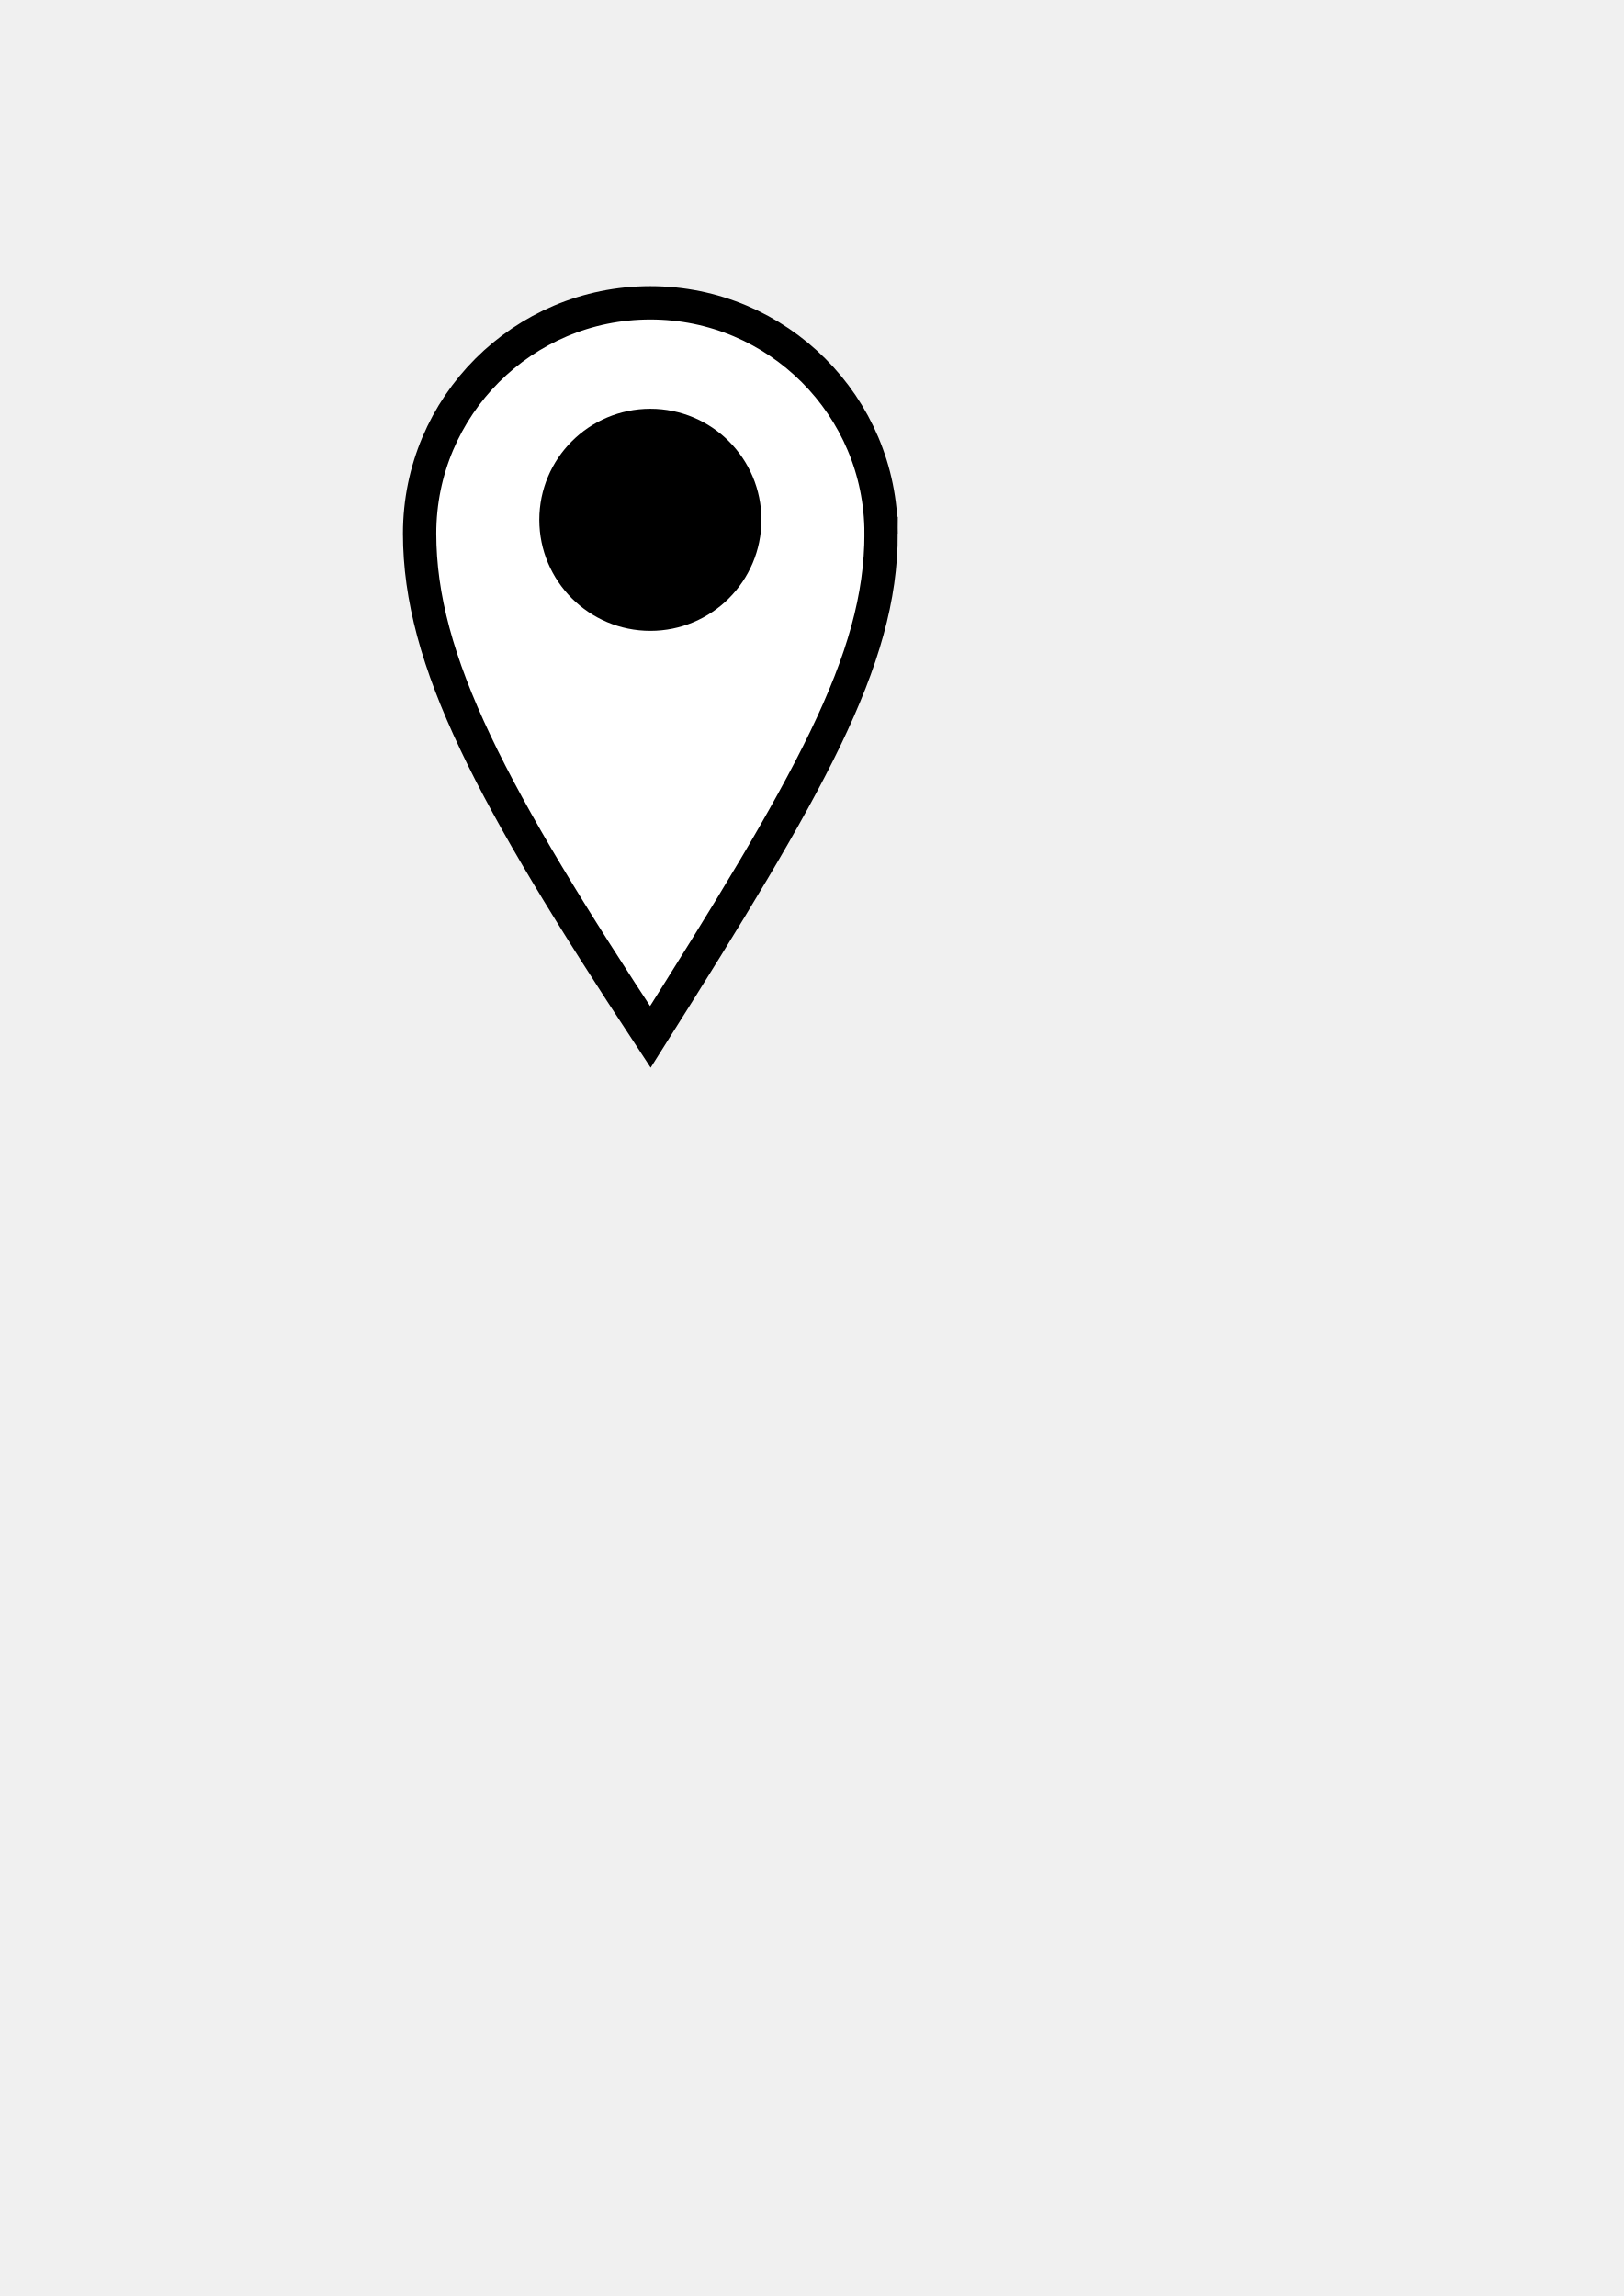
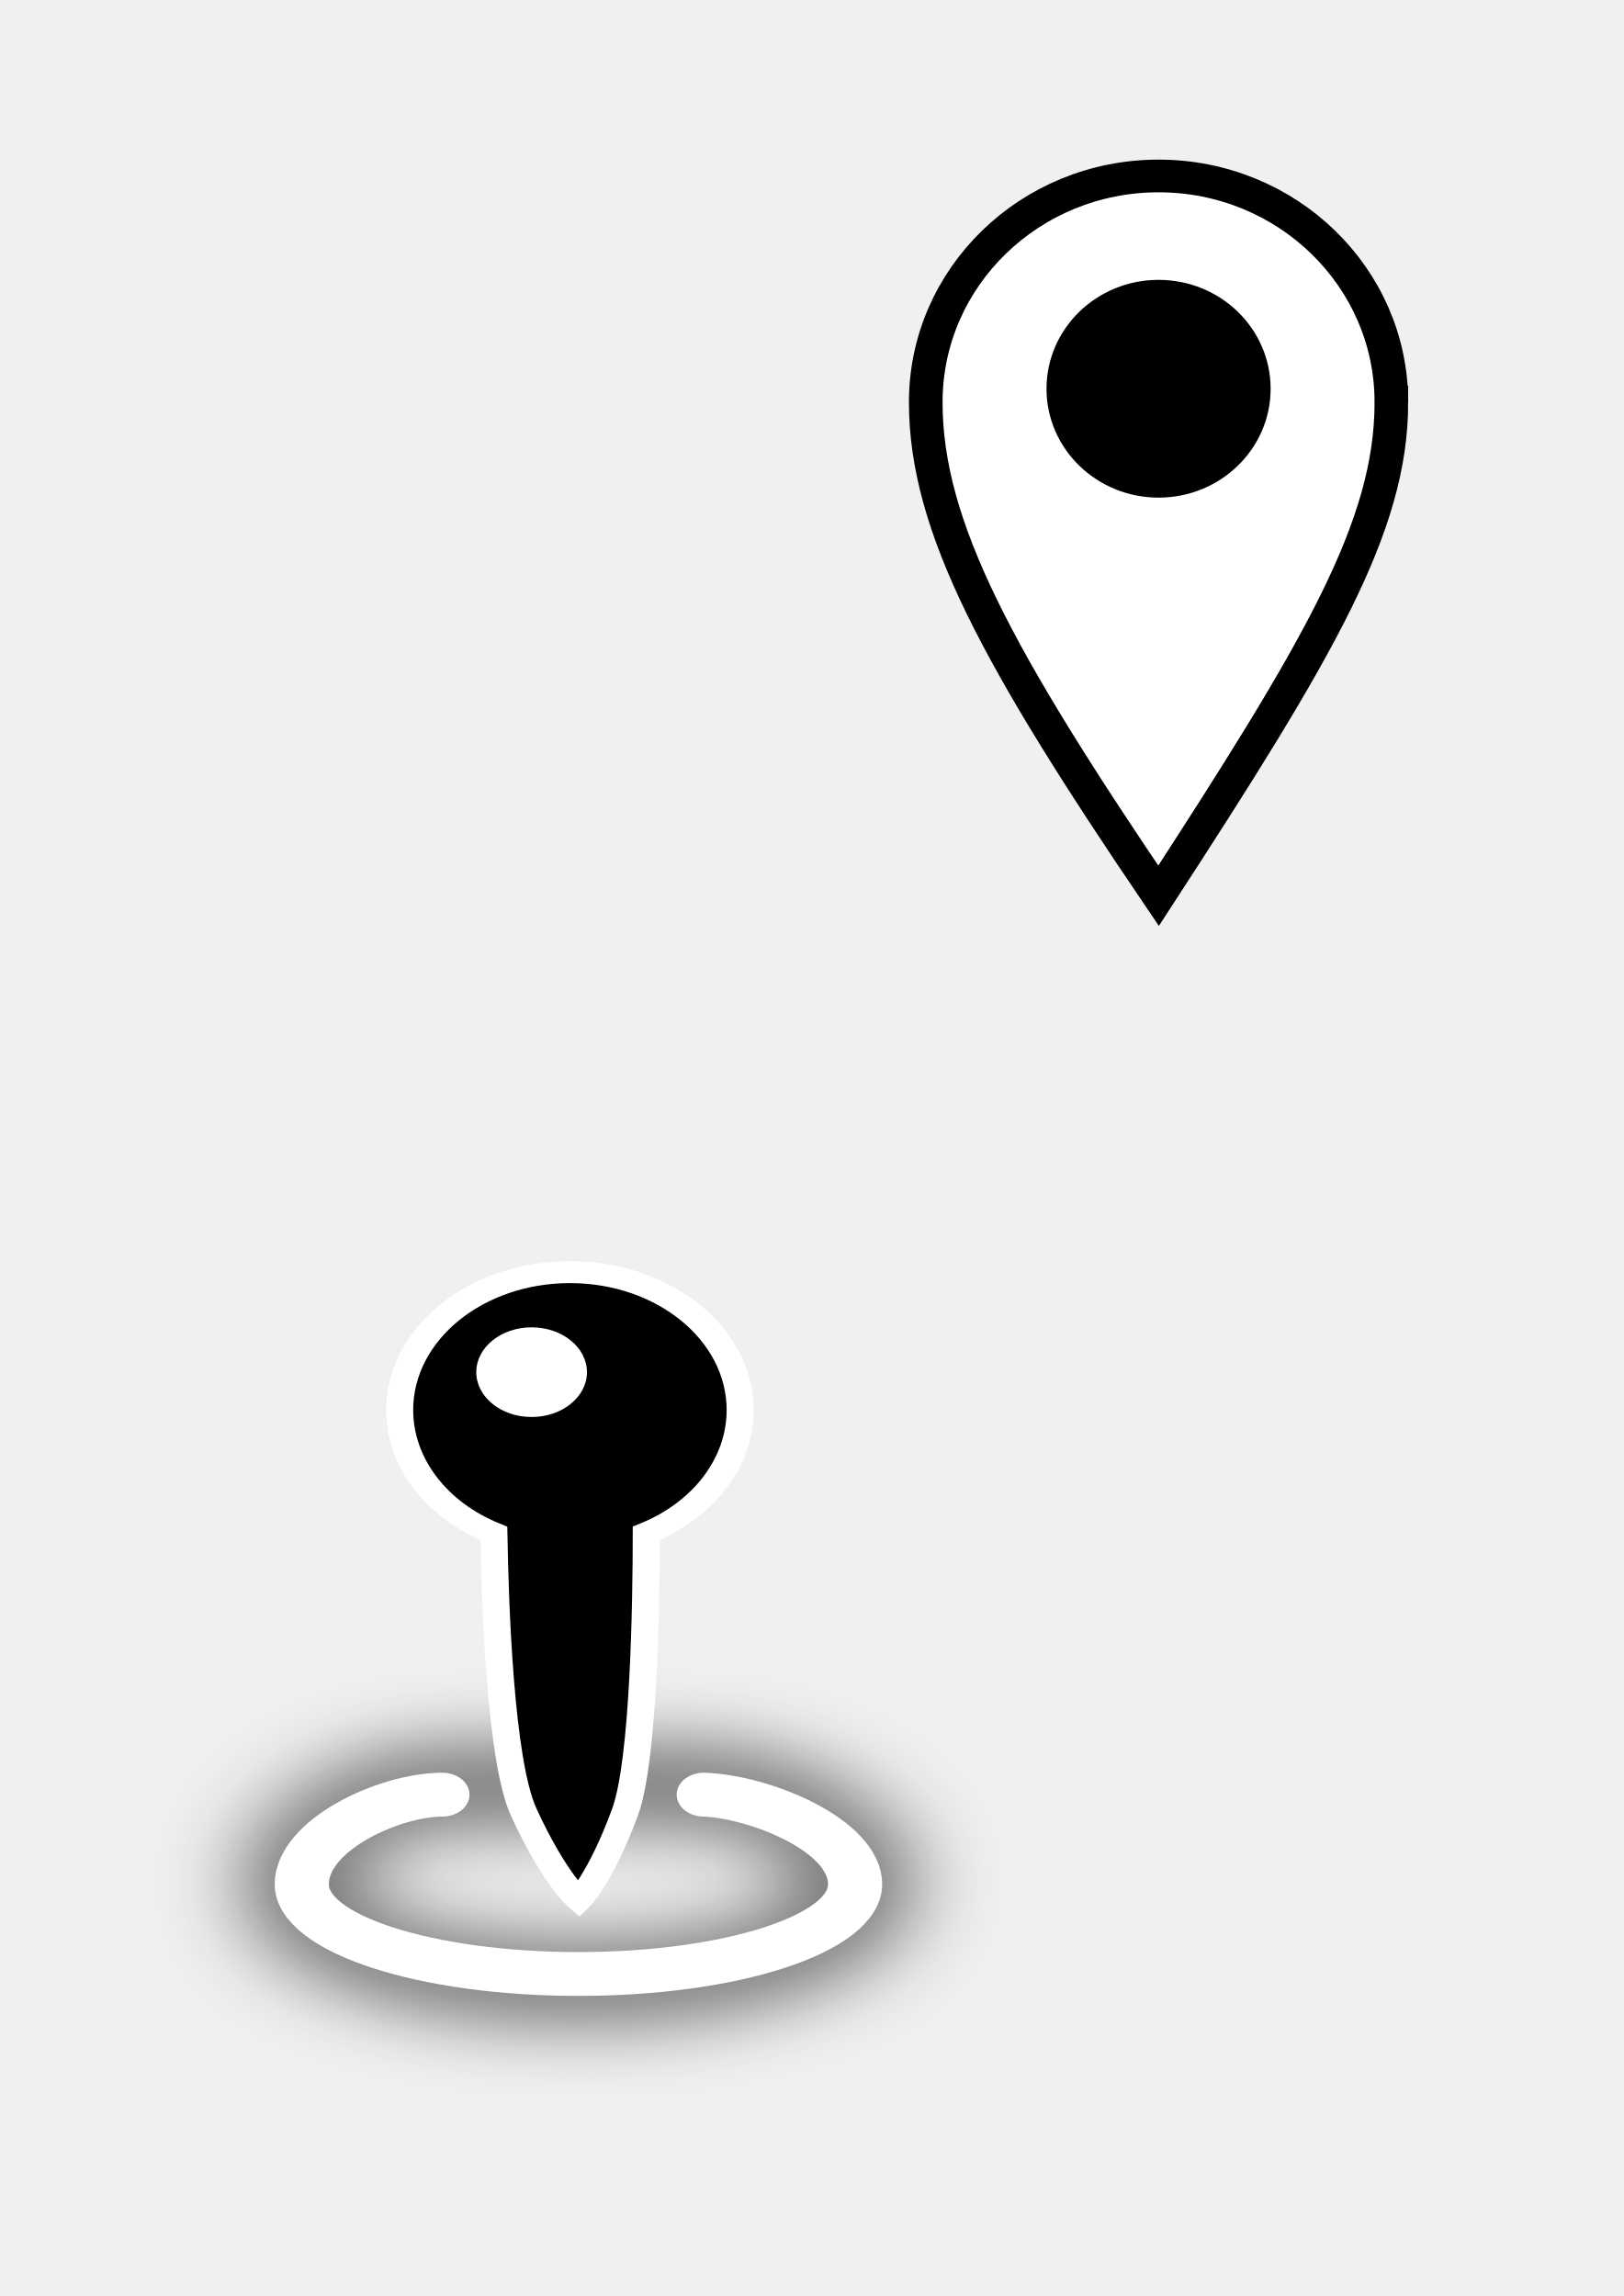
<svg xmlns="http://www.w3.org/2000/svg" width="210mm" height="297mm" viewBox="0 0 210 297" version="1.1" id="svg5">
-   <defs id="defs2" />
+   <defs id="defs2">
+     <filter style="color-interpolation-filters:sRGB" id="filter1212" x="-0.259" y="-0.613" width="1.518" height="2.226">
+       <feGaussianBlur stdDeviation="7.494" id="feGaussianBlur1214" />
+     </filter>
+   </defs>
  <g id="layer1">
-     <g id="g1166" transform="matrix(1.077933,0,0,1.077933,-4.061446,-2.884522)">
+     <g id="g1166" transform="matrix(1.087571,0,0,1.056978,60.87801,-18.47465)">
      <g id="g1161">
        <path id="path234" style="fill:#ffffff;fill-opacity:1;stroke:#000000;stroke-width:4;stroke-linecap:round;stroke-dasharray:none" d="m 109.487,66.699 c 0,15.291 -8.62,30.203 -27.686,60.407 C 62.735,98.161 54.114,81.99 54.114,66.699 c 10e-7,-15.291 12.396,-27.686 27.686,-27.686 15.291,10e-7 27.686,12.396 27.686,27.686 z" />
        <circle style="fill:#000000;fill-opacity:1;stroke:#000000;stroke-width:4;stroke-linecap:round;stroke-dasharray:none" id="path939" cx="81.801" cy="65.054" r="11.326" />
      </g>
    </g>
+     <g id="g1221" transform="matrix(0.8748859,0,0,0.7090039,258.6816,142.2523)">
+       <path id="path1206" style="fill:none;fill-opacity:1;stroke:#000000;stroke-width:8;stroke-linecap:round;stroke-opacity:1;filter:url(#filter1212)" d="m -194.154,125.195 c -12.395,0.042 -24.793,-0.051 -37.187,0.056 -6.15,0.582 -11.951,3.524 -16.422,7.725 -2.868,2.799 -5.117,6.649 -4.865,10.773 0.226,3.046 2.132,5.668 4.423,7.561 3.806,3.227 8.567,5.038 13.278,6.499 8.824,2.617 18.097,3.415 27.27,3.246 9.292,-0.223 18.661,-1.594 27.346,-5.007 3.911,-1.605 7.766,-3.756 10.479,-7.071 1.84,-2.326 2.692,-5.504 1.815,-8.39 -1.111,-4.276 -4.48,-7.52 -8.057,-9.886 -4.475,-2.96 -9.65,-4.977 -15.014,-5.452 -1.02,-0.063 -2.044,-0.061 -3.066,-0.055 z" />
+       <g id="g1149" transform="translate(1.258475,2.516949)">
+         <path id="path353" style="fill:#000000;stroke:#ffffff;stroke-width:4;stroke-linecap:round;stroke-opacity:1" d="m -212.682,28.945 a 25.169,25.169 0 0 0 -25.17,25.17 25.169,25.169 0 0 0 13.929,22.508 c 0.169,12.734 0.933,41.45 4.399,50.821 4.5,12.166 8.164,16.047 8.164,16.047 0,0 3.203,-3.88 6.829,-16.047 2.795,-9.378 3.13,-38.127 3.138,-50.847 a 25.169,25.169 0 0 0 13.88,-22.482 25.169,25.169 0 0 0 -25.17,-25.17 z" />
+         <circle style="fill:#ffffff;stroke:none;stroke-width:4;stroke-linecap:round" id="path355" cx="-218.345" cy="47.193" r="8.18" />
+       </g>
+       <path id="path1203" style="fill:none;stroke:#ffffff;stroke-width:8;stroke-linecap:round" d="m -191.644,126.791 c 8.116,0.315 22.38,7.325 22.38,16.36 0,9.035 -18.312,16.36 -40.9,16.36 -22.589,0 -40.9,-7.325 -40.9,-16.36 0,-9.035 12.99,-16.36 20.792,-16.36" />
+     </g>
  </g>
</svg>
